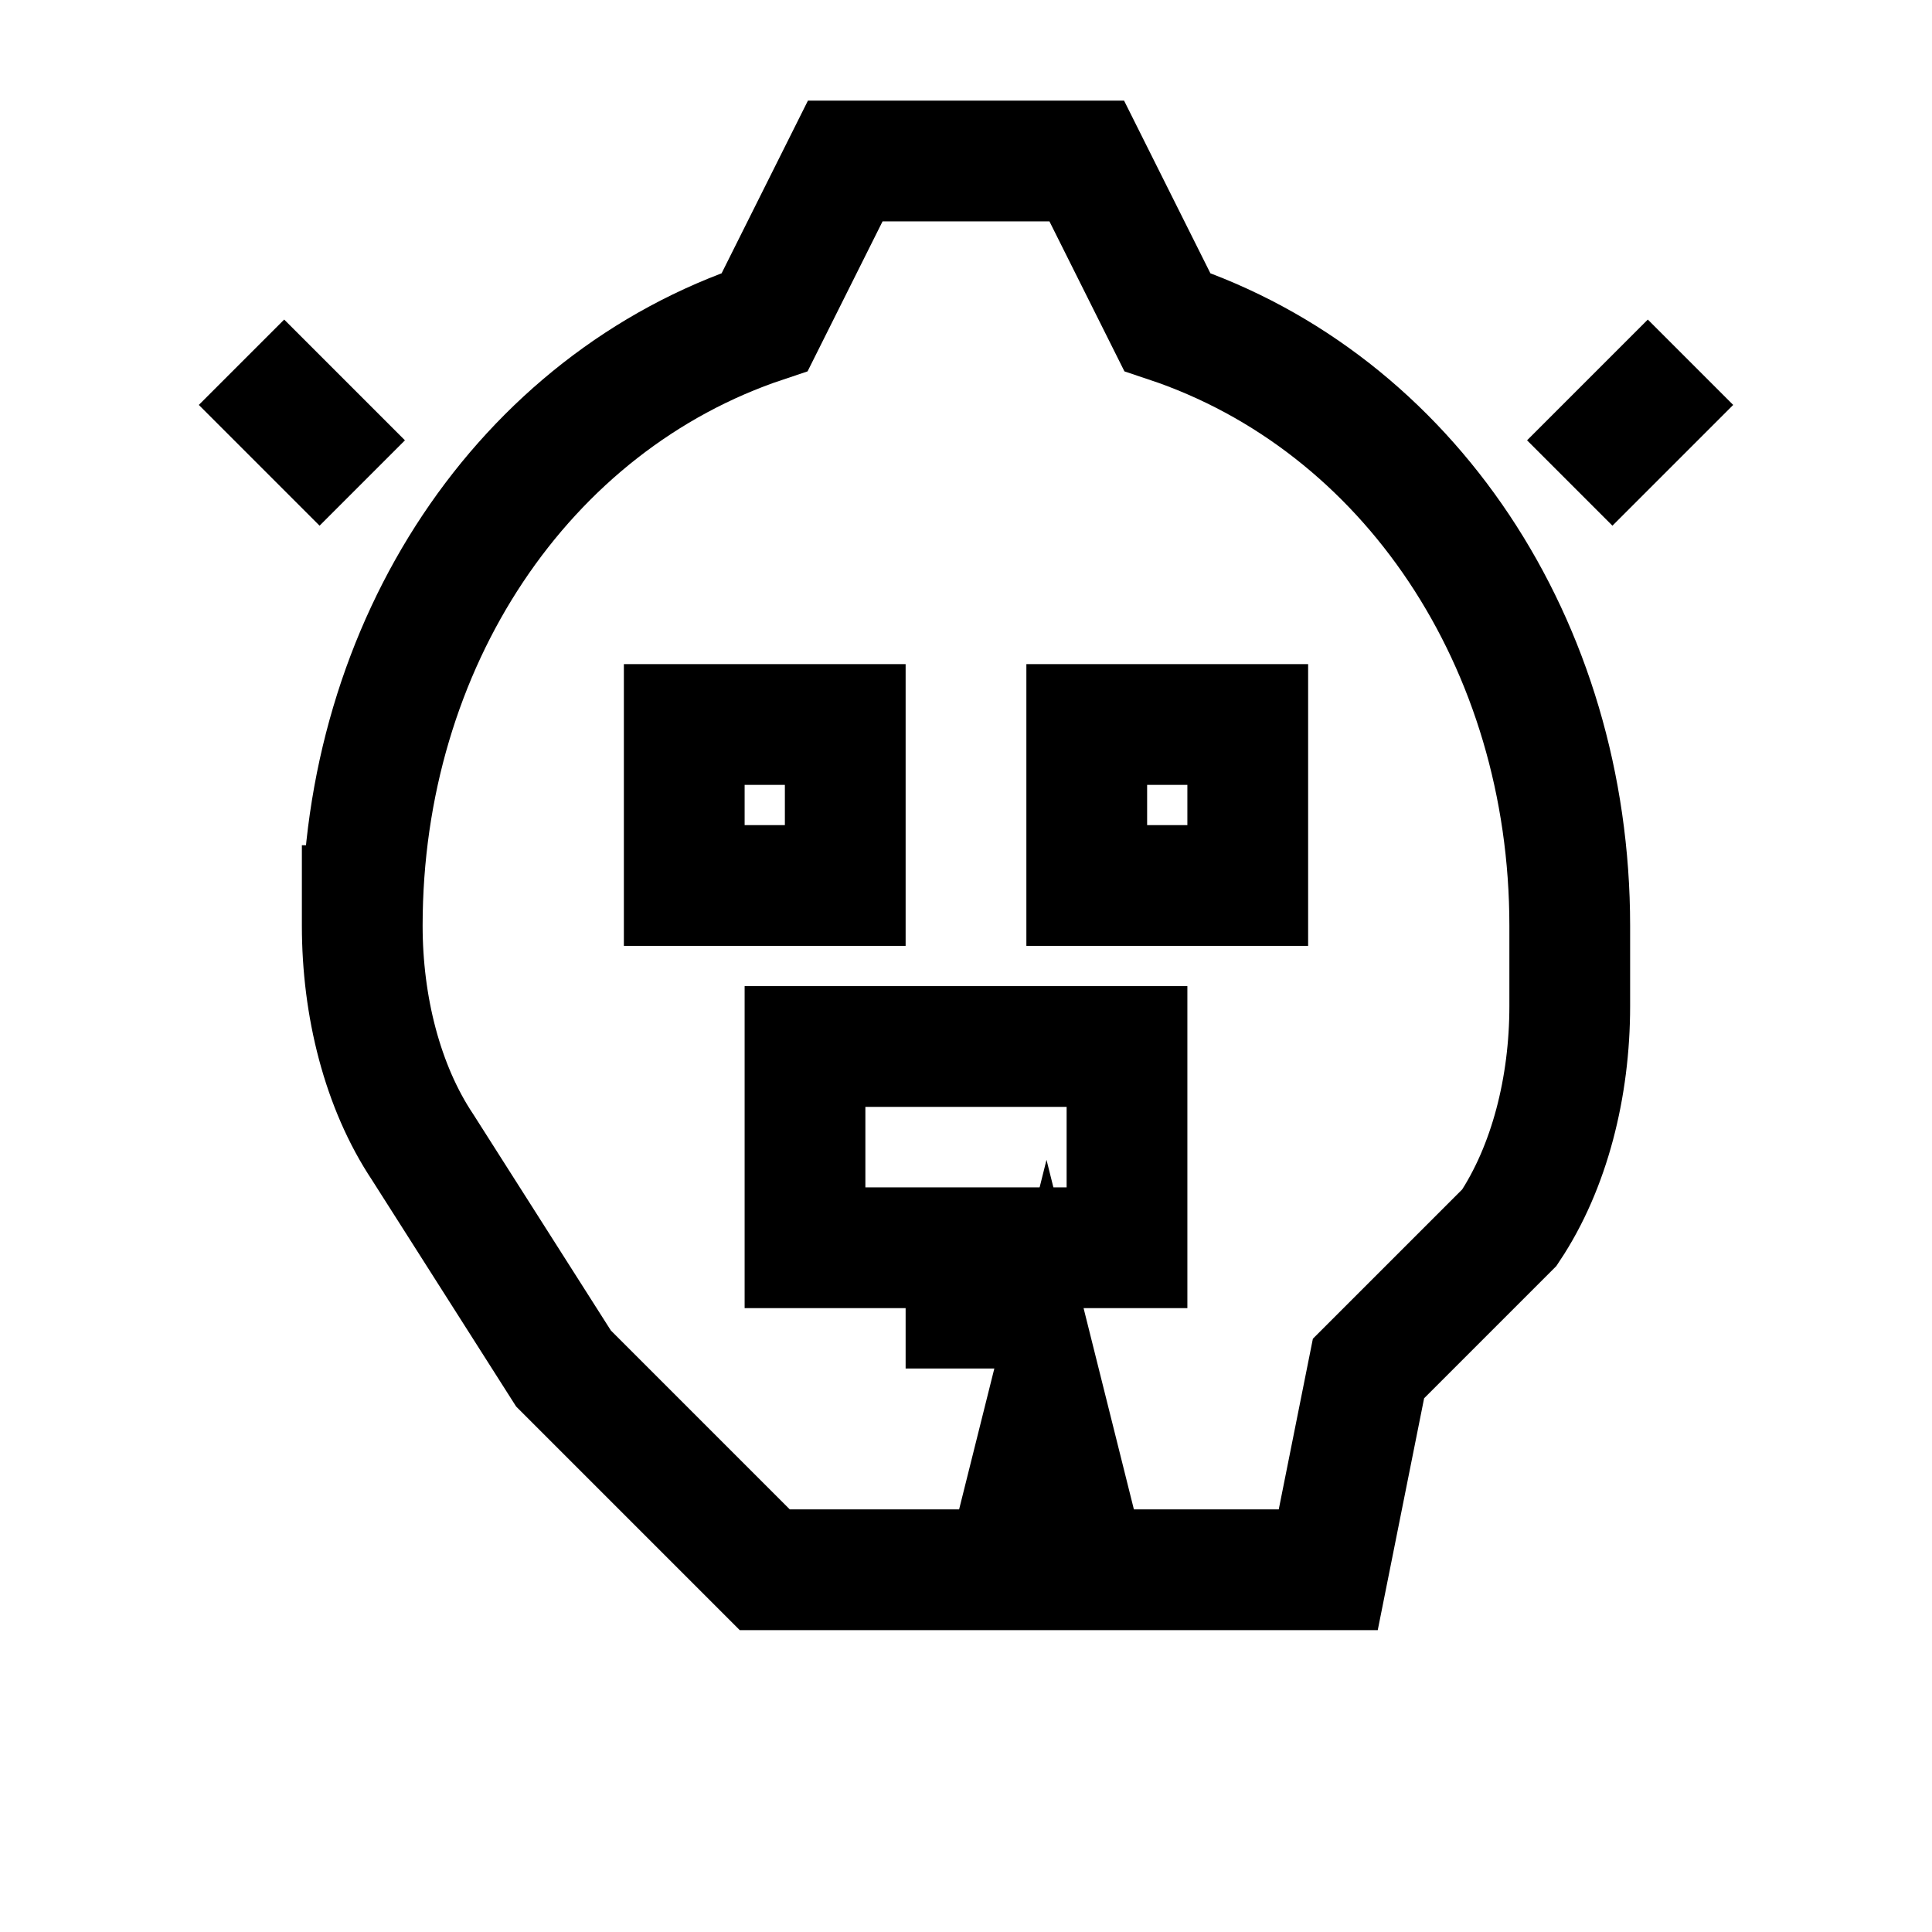
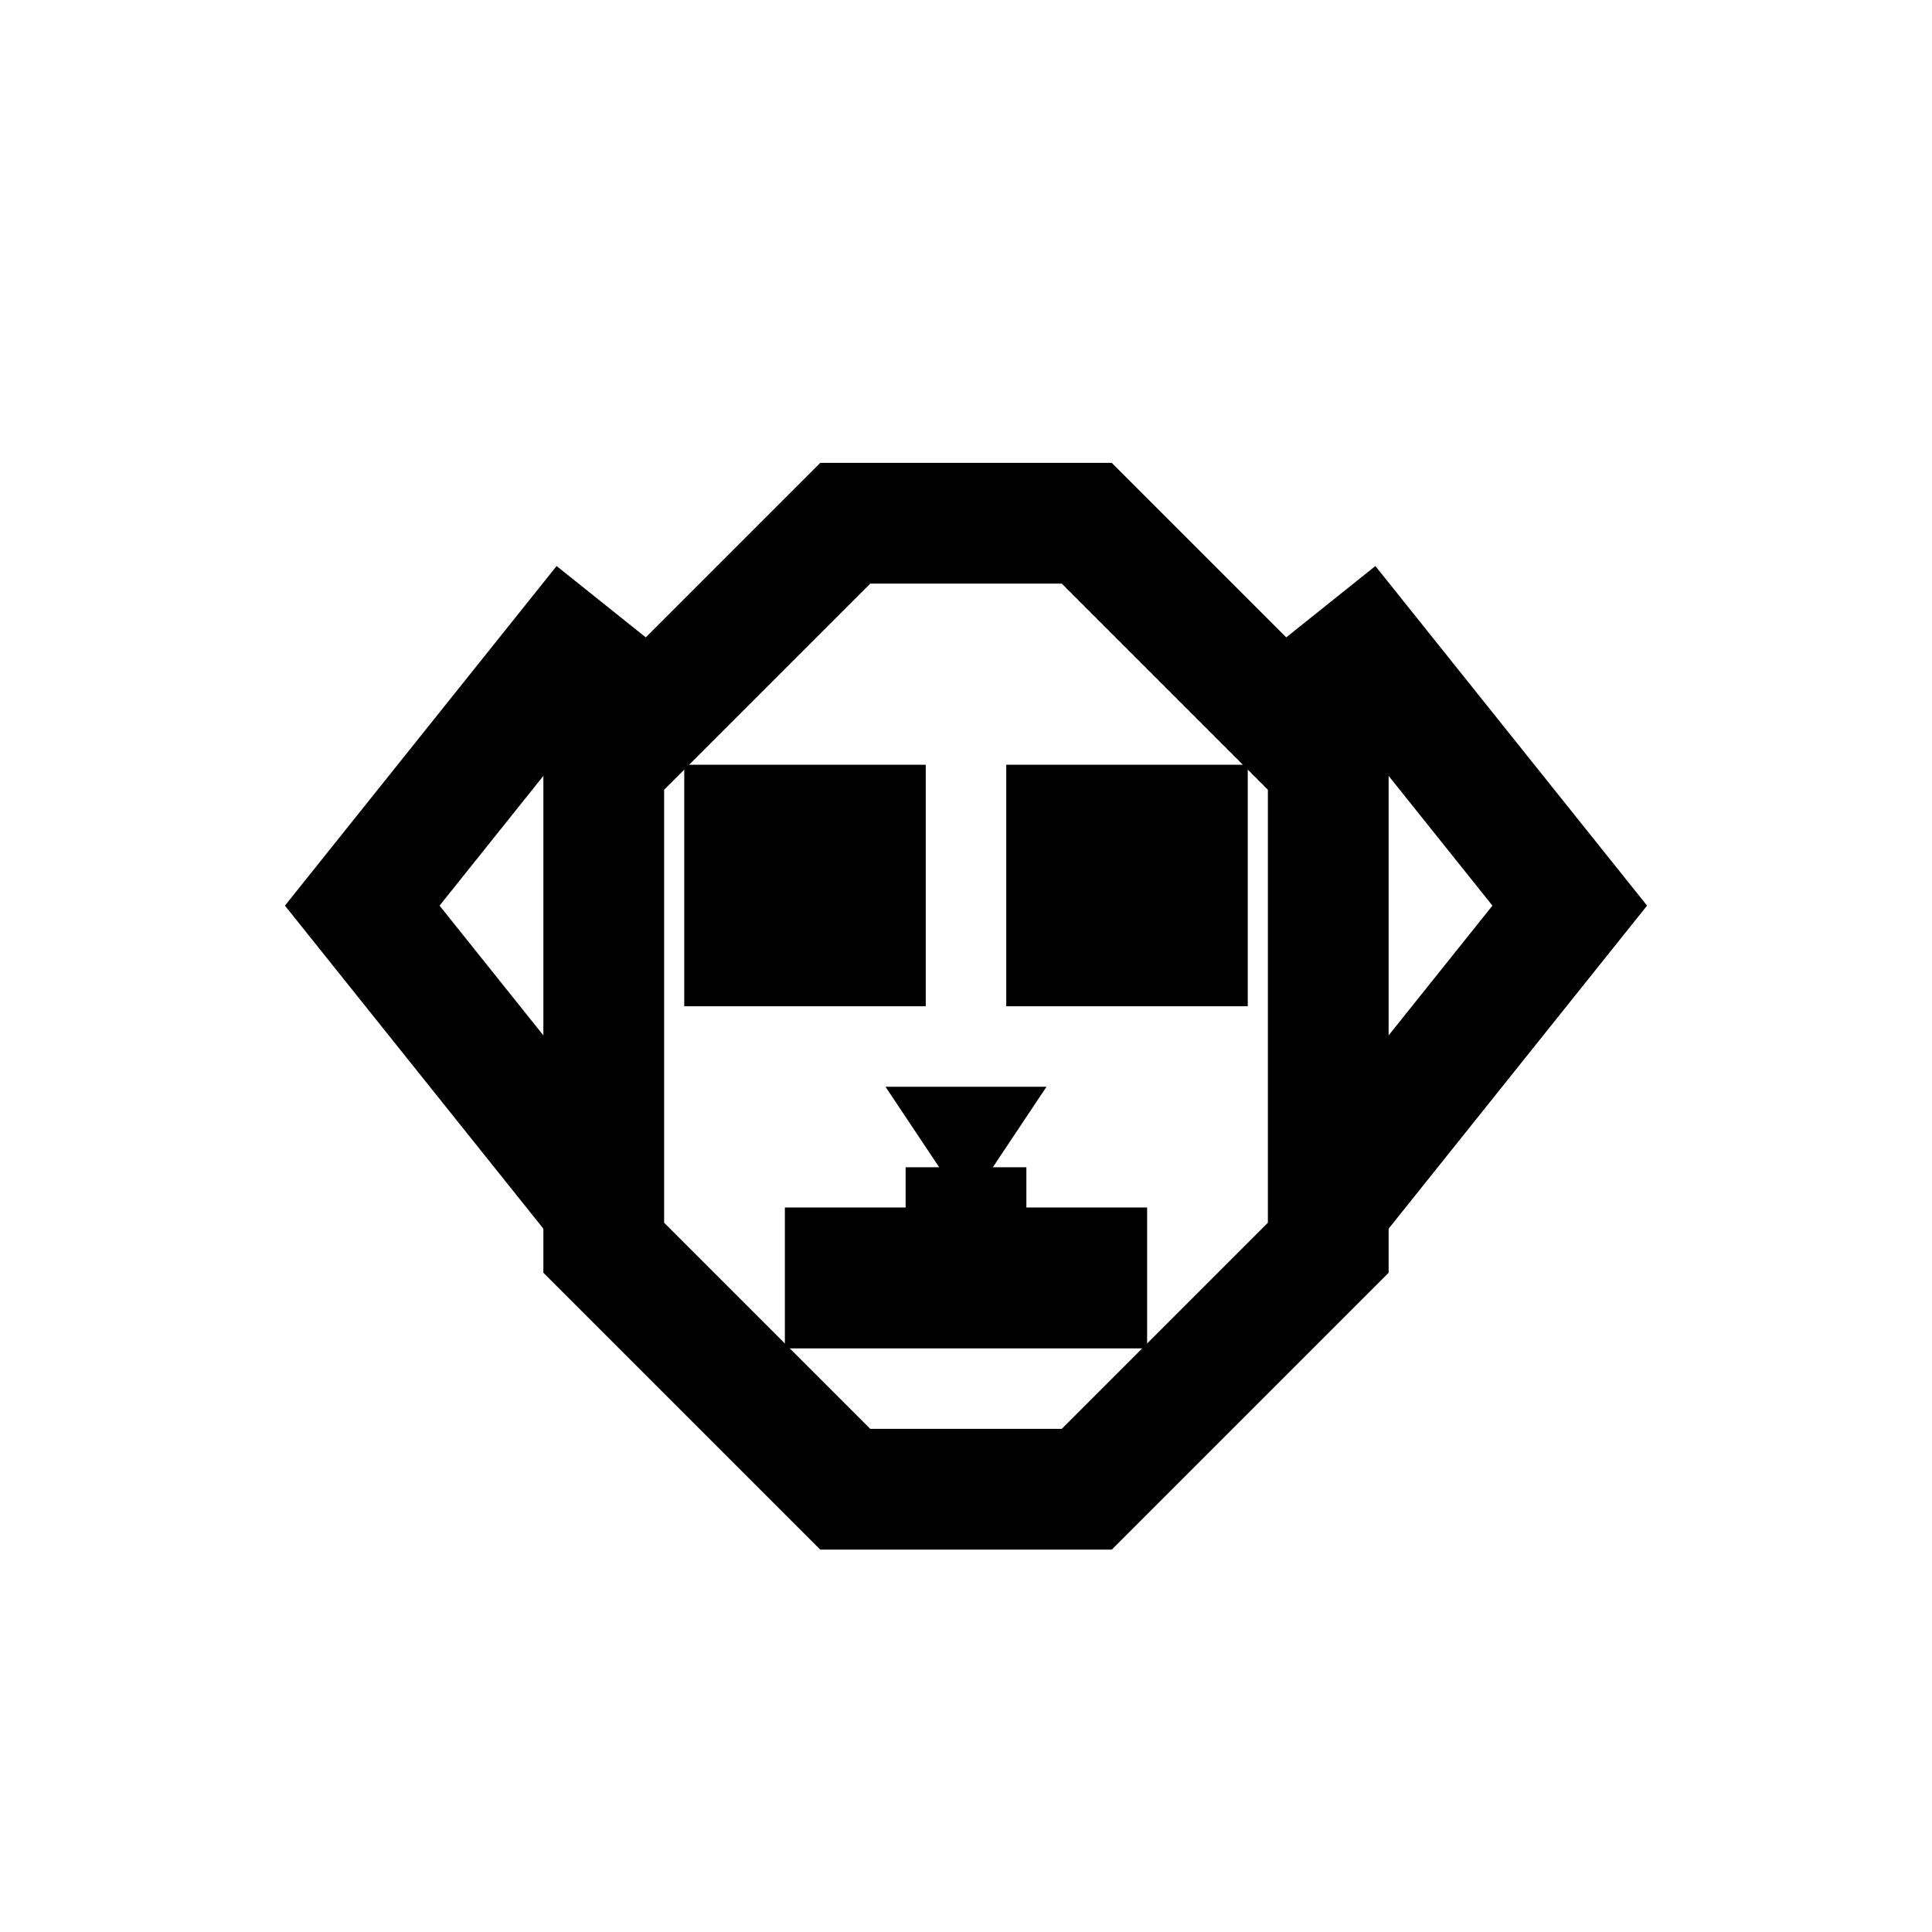
<svg xmlns="http://www.w3.org/2000/svg" viewBox="0 0 24 24" fill="none">
-   <path d="M4.5 11.5c0-3.5 2-6.5 5-7.5l1-2h3l1 2c3 1 5 4 5 7.5v1c0 1-.25 2-.75 2.75L17 17l-.5 2.5h-3l-.5-2-.5 2h-3L7 17l-1.75-2.75c-.5-.75-.75-1.75-.75-2.75v-1Z" stroke="currentColor" stroke-width="1.5" stroke-linejoin="miter" stroke-miterlimit="10" />
-   <rect x="8.5" y="9" width="2" height="2" stroke="currentColor" stroke-width="1.5" />
-   <rect x="13.5" y="9" width="2" height="2" stroke="currentColor" stroke-width="1.5" />
-   <rect x="10" y="13" width="4" height="2.5" stroke="currentColor" stroke-width="1.5" />
-   <path d="M12 15.5v1.5" stroke="currentColor" stroke-width="1.5" />
-   <path d="M4.5 6L3 4.5M19.5 6L21 4.5" stroke="currentColor" stroke-width="1.5" />
+   <path d="M10.5 6.5h3l3 3v6l-3 3h-3l-3-3v-6Z" stroke="currentColor" stroke-width="1.5" stroke-linejoin="miter" stroke-miterlimit="10" />
+   <path d="M7.5 7.5L4.5 11.25L7.5 15" stroke="currentColor" stroke-width="1.5" stroke-linejoin="miter" stroke-miterlimit="10" />
+   <path d="M16.5 7.5L19.5 11.25L16.5 15" stroke="currentColor" stroke-width="1.5" stroke-linejoin="miter" stroke-miterlimit="10" />
+   <rect x="9.25" y="10.25" width="1.5" height="1.5" stroke="currentColor" stroke-width="1.5" stroke-linejoin="miter" stroke-miterlimit="10" />
+   <rect x="13.25" y="10.25" width="1.5" height="1.5" stroke="currentColor" stroke-width="1.5" stroke-linejoin="miter" stroke-miterlimit="10" />
+   <path d="M11 13.5h2l-1 1.5Z" fill="currentColor" />
+   <path d="M12 14.5v1.5M10.5 15v1h3v-1" stroke="currentColor" stroke-width="1.5" stroke-linejoin="miter" stroke-miterlimit="10" />
</svg>
